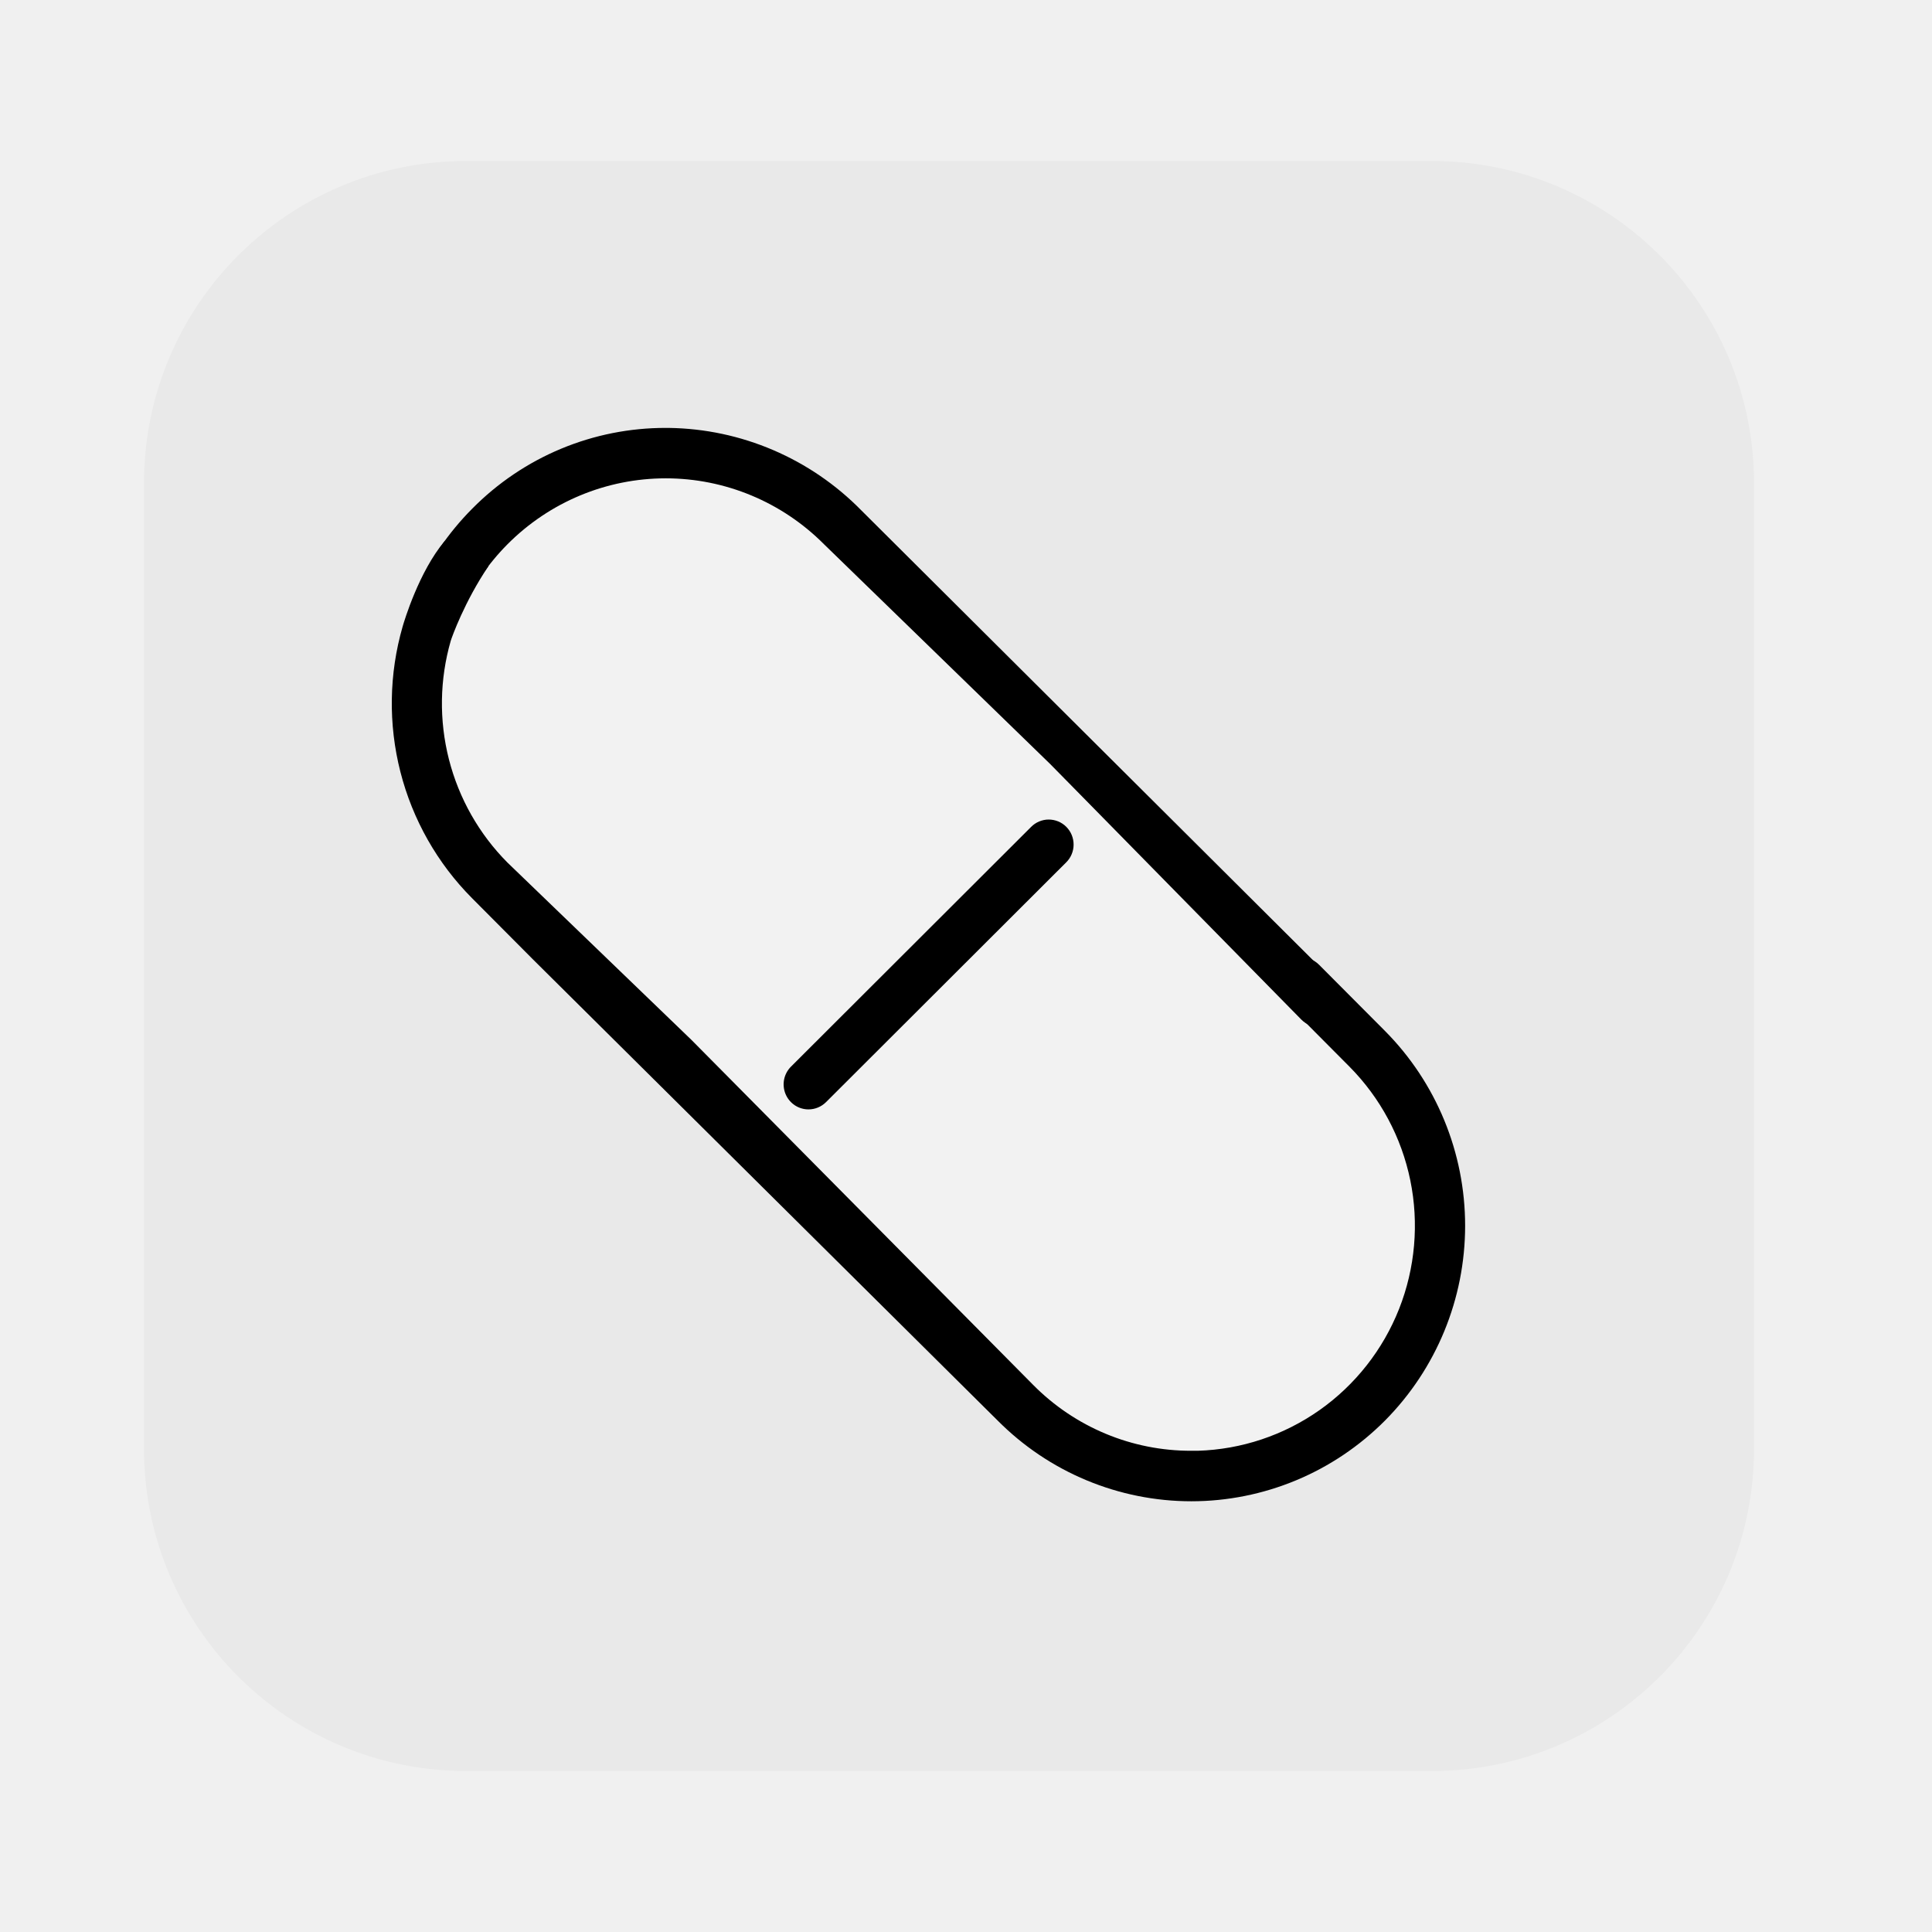
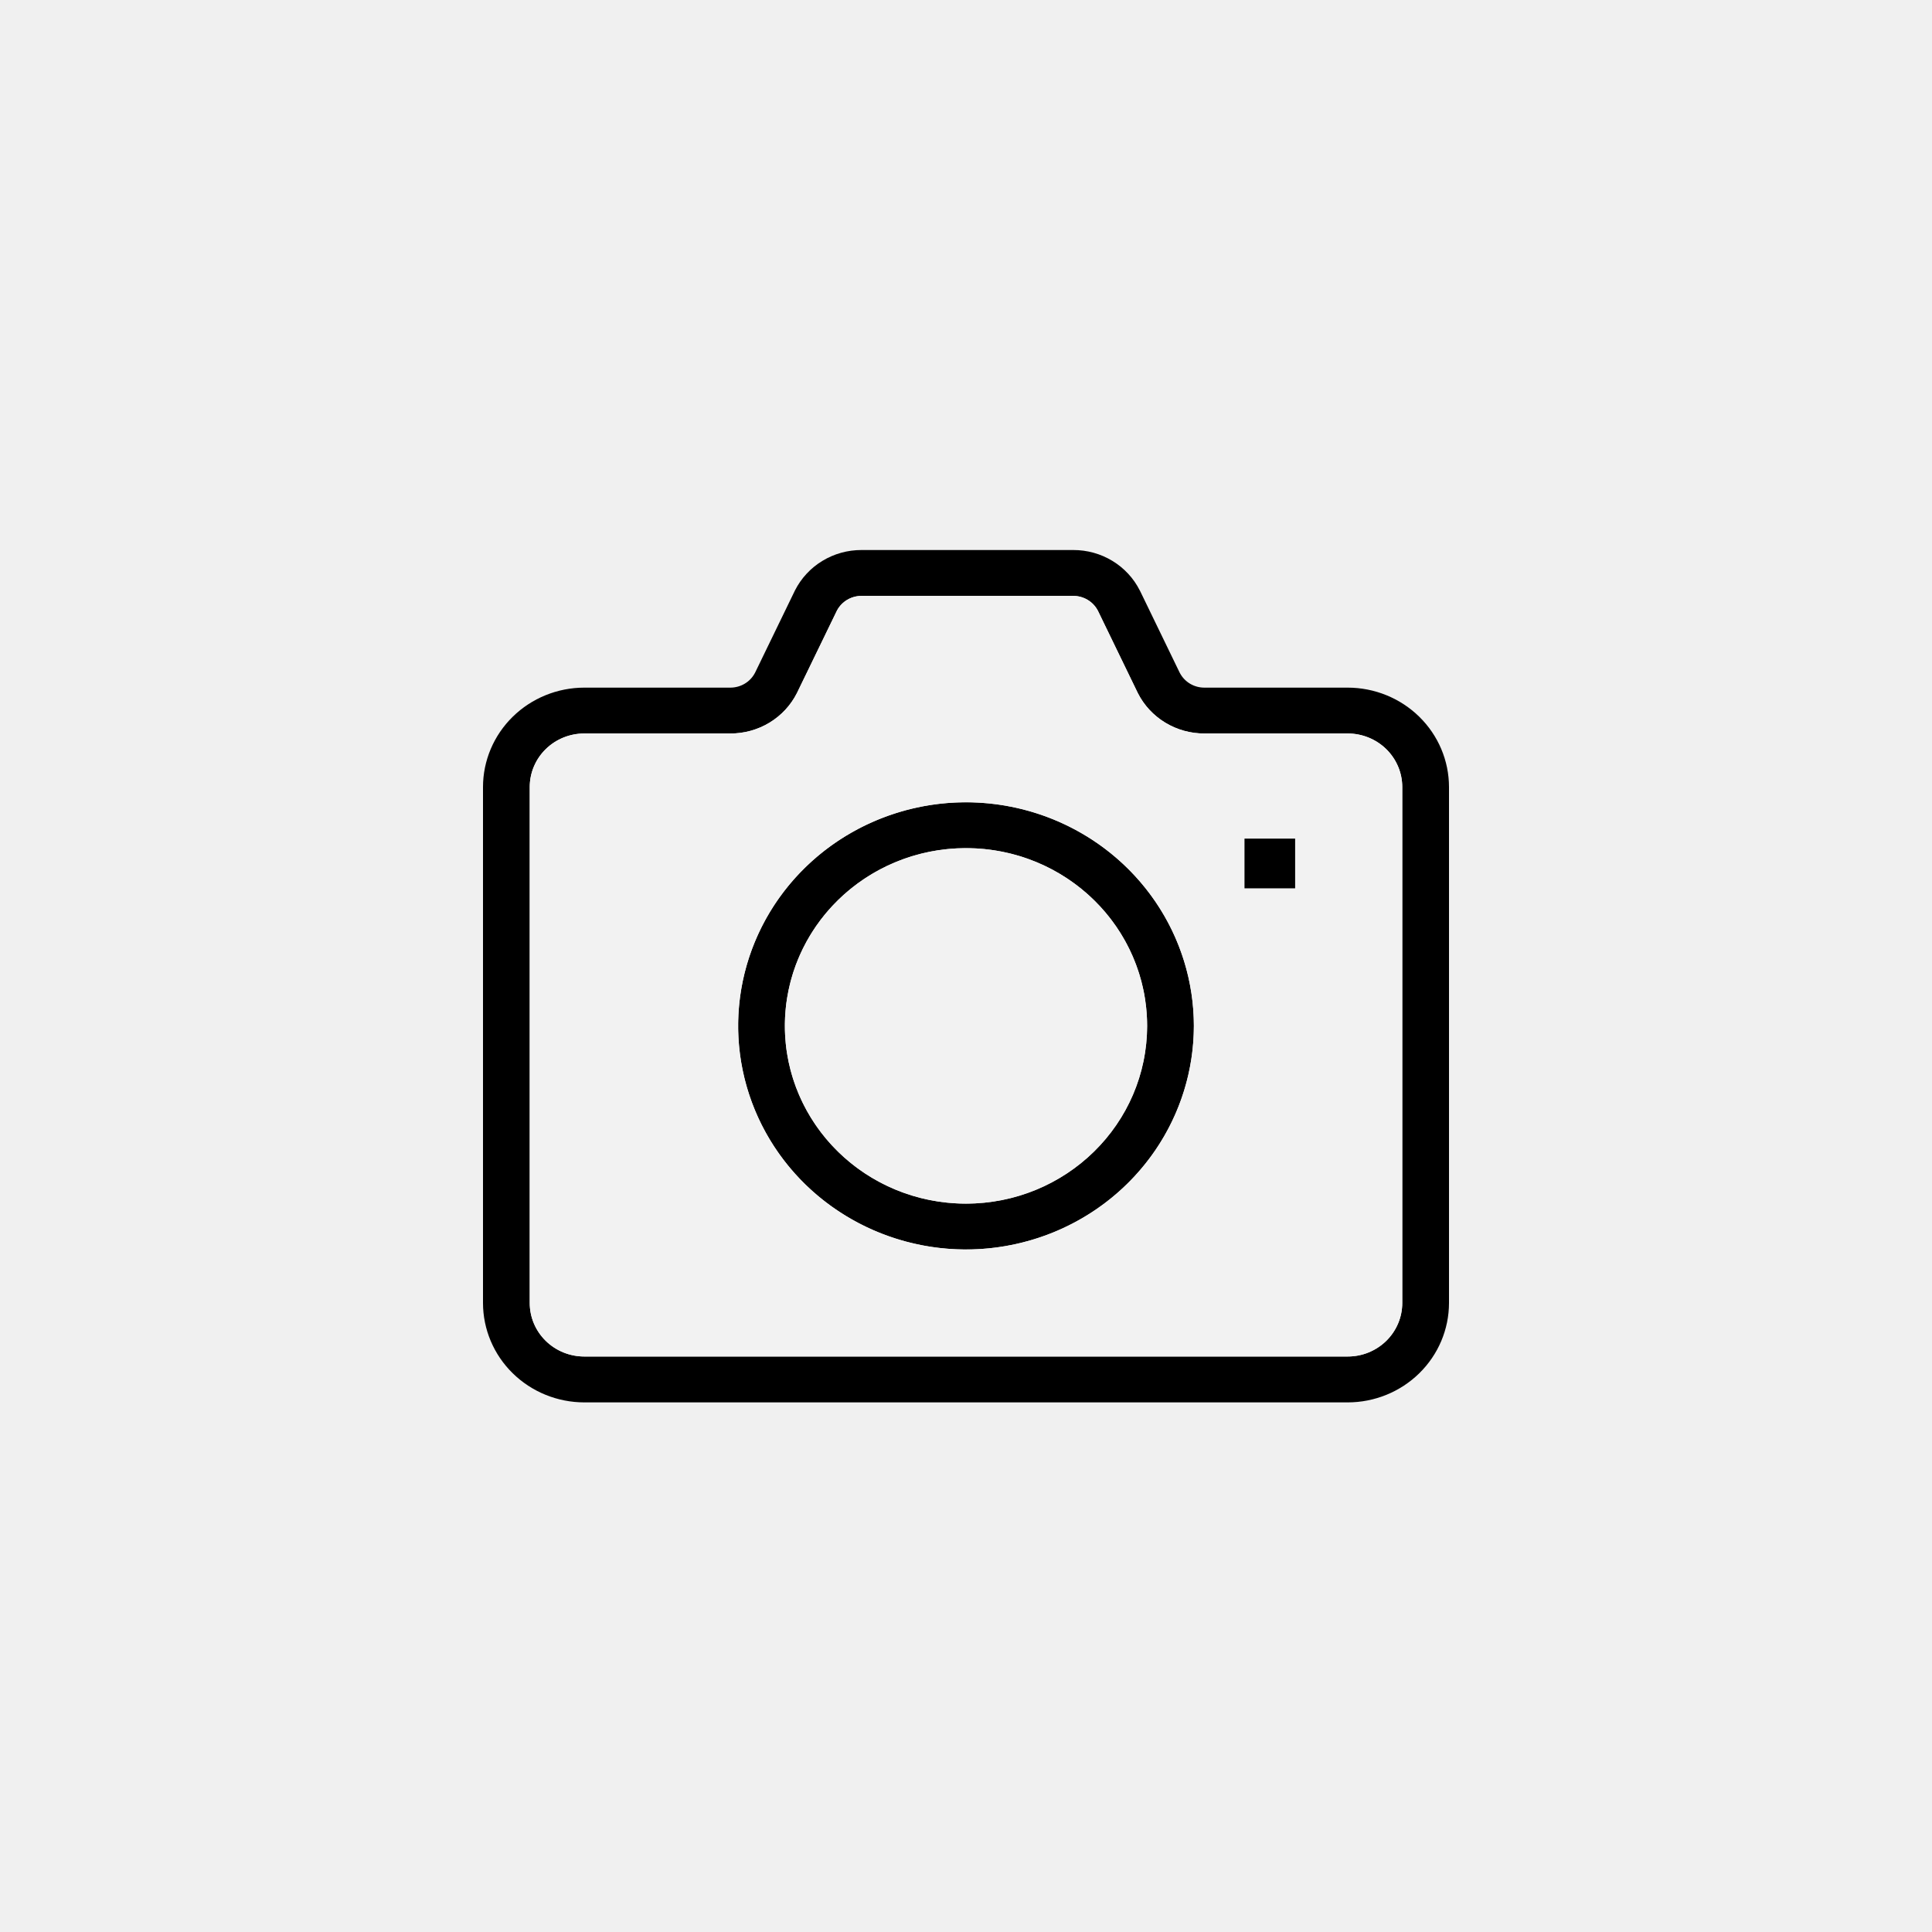
<svg xmlns="http://www.w3.org/2000/svg" width="72" height="72" viewBox="0 0 72 72" fill="none">
-   <rect x="5.367" y="6" width="60" height="60" rx="12" fill="#E9E9E9" />
-   <path d="M50.956 39.086L41.474 29.5L31.364 19.619C29.72 17.966 27.519 16.995 25.196 16.898C22.874 16.8 20.6 17.584 18.825 19.094L18.597 19.294C18.479 19.403 18.362 19.511 18.249 19.624C17.388 20.489 16.705 21.517 16.239 22.648C15.773 23.78 15.533 24.992 15.533 26.217C15.533 27.441 15.773 28.654 16.239 29.785C16.705 30.916 17.388 31.944 18.249 32.809L28.359 42.69L37.844 52.273C38.705 53.139 39.727 53.826 40.852 54.294C41.977 54.763 43.182 55.004 44.4 55.004C45.618 55.004 46.823 54.763 47.948 54.294C49.073 53.826 50.096 53.139 50.956 52.273C51.818 51.407 52.501 50.379 52.966 49.247C53.432 48.116 53.672 46.903 53.672 45.679C53.672 44.454 53.432 43.241 52.966 42.11C52.501 40.978 51.818 39.95 50.956 39.084V39.086Z" fill="#F2F2F2" />
-   <path d="M16.242 21.167C16.214 21.041 16.212 20.91 16.237 20.783C16.261 20.656 16.311 20.535 16.384 20.428C16.743 19.9 17.15 19.407 17.6 18.955C18.545 17.999 19.67 17.24 20.908 16.724C22.147 16.208 23.476 15.944 24.816 15.947H24.917C27.622 15.982 30.205 17.087 32.104 19.025L49.822 36.67C49.998 36.846 50.096 37.086 50.096 37.335C50.096 37.584 49.998 37.824 49.822 38C49.735 38.087 49.632 38.157 49.519 38.204C49.406 38.251 49.284 38.275 49.161 38.275C48.913 38.275 48.675 38.176 48.5 38L39.167 28.502L30.706 20.28C29.142 18.709 27.022 17.826 24.811 17.826C22.6 17.826 20.48 18.709 18.916 20.28C18.547 20.65 18.215 21.054 17.921 21.486C17.789 21.681 17.588 21.82 17.359 21.873C17.13 21.927 16.89 21.892 16.685 21.775H16.674C16.565 21.708 16.47 21.62 16.396 21.516C16.322 21.411 16.269 21.293 16.242 21.167Z" fill="black" />
-   <path d="M51.615 52.94C50.667 53.893 49.542 54.65 48.304 55.166C47.065 55.682 45.738 55.948 44.397 55.948C43.057 55.948 41.729 55.682 40.491 55.166C39.252 54.65 38.127 53.893 37.18 52.94L19.879 35.771L17.593 33.474C16.299 32.174 15.377 30.548 14.922 28.766C14.467 26.985 14.496 25.113 15.006 23.346C15.062 23.151 15.615 21.299 16.571 20.165C16.749 20.031 18.17 20.947 18.198 21.107C17.313 22.419 16.842 23.738 16.799 23.878C16.383 25.32 16.36 26.847 16.731 28.302C17.103 29.756 17.855 31.083 18.911 32.145L25.769 38.755L38.502 51.61C39.274 52.391 40.193 53.01 41.205 53.432C42.217 53.854 43.303 54.069 44.398 54.066H44.638C46.265 54.017 47.842 53.49 49.175 52.551C50.508 51.611 51.539 50.3 52.14 48.779C52.741 47.257 52.886 45.592 52.558 43.988C52.23 42.385 51.442 40.913 50.293 39.754L47.838 37.285C47.663 37.109 47.564 36.87 47.564 36.62C47.564 36.371 47.663 36.132 47.838 35.956C48.013 35.779 48.251 35.68 48.499 35.68C48.747 35.68 48.985 35.779 49.16 35.956L51.615 38.421C53.527 40.348 54.601 42.958 54.601 45.68C54.601 48.402 53.527 51.013 51.615 52.94Z" fill="black" />
-   <path d="M30.13 41.344C29.946 41.344 29.767 41.289 29.615 41.187C29.463 41.084 29.344 40.939 29.274 40.769C29.204 40.598 29.186 40.411 29.221 40.23C29.257 40.05 29.345 39.884 29.475 39.753L38.423 30.82C38.509 30.732 38.611 30.663 38.724 30.615C38.837 30.567 38.958 30.542 39.08 30.542C39.203 30.542 39.324 30.566 39.437 30.612C39.55 30.659 39.653 30.728 39.739 30.815C39.825 30.902 39.894 31.006 39.941 31.12C39.987 31.233 40.011 31.355 40.01 31.479C40.01 31.602 39.985 31.723 39.937 31.837C39.89 31.95 39.82 32.053 39.733 32.139L30.785 41.072C30.611 41.246 30.375 41.344 30.13 41.344Z" fill="black" />
-   <path d="M40.15 29.497L39.166 28.507H39.168L40.15 29.497Z" fill="black" />
+   <g clip-path="url(#clip0_1060_3112)">
+     <path d="M36 29.898C34.321 29.898 32.679 30.387 31.282 31.303C29.886 32.218 28.797 33.52 28.155 35.042C27.512 36.565 27.344 38.241 27.672 39.857C27.999 41.473 28.808 42.958 29.995 44.124C31.183 45.289 32.696 46.083 34.343 46.404C35.991 46.726 37.698 46.561 39.25 45.93C40.802 45.299 42.128 44.231 43.061 42.861C43.994 41.49 44.492 39.879 44.492 38.231C44.49 36.022 43.594 33.904 42.002 32.342C40.41 30.78 38.252 29.901 36 29.898ZM36 44.855C34.665 44.855 33.36 44.466 32.25 43.739C31.14 43.011 30.275 41.976 29.764 40.766C29.253 39.556 29.119 38.224 29.38 36.939C29.64 35.654 30.283 34.474 31.227 33.548C32.171 32.621 33.374 31.991 34.683 31.735C35.993 31.479 37.35 31.611 38.583 32.112C39.817 32.613 40.871 33.462 41.613 34.551C42.354 35.641 42.75 36.921 42.75 38.231C42.748 39.987 42.036 41.671 40.771 42.913C39.505 44.154 37.79 44.853 36 44.855Z" fill="black" />
+     <path d="M50.226 25.626H44.886C44.698 25.627 44.514 25.577 44.353 25.482C44.192 25.387 44.061 25.25 43.974 25.087L43.965 25.072L42.486 22.02L42.476 22.003C42.248 21.55 41.894 21.168 41.455 20.902C41.017 20.636 40.511 20.496 39.996 20.498H32.108C31.593 20.496 31.087 20.636 30.649 20.902C30.21 21.168 29.857 21.549 29.627 22.002L28.139 25.07L28.131 25.084C28.044 25.248 27.913 25.385 27.752 25.48C27.591 25.576 27.406 25.626 27.218 25.626H21.774C20.774 25.627 19.814 26.018 19.107 26.712C18.399 27.406 18.001 28.348 18 29.329V48.559C18.001 49.541 18.399 50.483 19.107 51.177C19.814 51.871 20.774 52.262 21.774 52.263H50.226C51.226 52.262 52.186 51.871 52.893 51.177C53.601 50.483 53.999 49.541 54 48.559V29.329C53.999 28.348 53.601 27.406 52.893 26.712C52.186 26.018 51.226 25.627 50.226 25.626ZM52.258 48.559C52.258 48.821 52.206 49.081 52.103 49.322C52.001 49.564 51.852 49.784 51.663 49.969C51.474 50.154 51.25 50.301 51.004 50.402C50.757 50.502 50.493 50.553 50.226 50.553H21.774C21.235 50.553 20.718 50.343 20.337 49.969C19.956 49.595 19.742 49.088 19.742 48.559V29.329C19.742 28.801 19.956 28.293 20.337 27.919C20.718 27.545 21.235 27.335 21.774 27.335H27.218C27.733 27.337 28.238 27.197 28.677 26.931C29.115 26.666 29.469 26.285 29.698 25.832L31.186 22.764L31.194 22.749C31.282 22.585 31.413 22.448 31.574 22.353C31.735 22.257 31.92 22.207 32.108 22.207H39.996C40.184 22.207 40.368 22.258 40.529 22.353C40.691 22.449 40.822 22.586 40.909 22.749L40.916 22.762L42.404 25.83C42.633 26.284 42.987 26.665 43.426 26.931C43.865 27.197 44.37 27.337 44.886 27.335H50.226C50.493 27.335 50.757 27.387 51.004 27.487C51.25 27.587 51.474 27.734 51.663 27.919C51.852 28.105 52.001 28.324 52.103 28.566C52.206 28.808 52.258 29.068 52.258 29.329V48.559Z" fill="black" />
+     <path d="M50.226 27.335H44.886C44.37 27.337 43.864 27.197 43.426 26.931C42.987 26.665 42.633 26.284 42.404 25.83L40.916 22.761L40.909 22.749C40.822 22.585 40.69 22.448 40.529 22.353C40.368 22.257 40.184 22.207 39.995 22.207H32.108C31.92 22.207 31.735 22.257 31.574 22.352C31.413 22.448 31.282 22.585 31.194 22.748L31.186 22.764L29.698 25.831C29.469 26.284 29.115 26.665 28.677 26.931C28.238 27.197 27.733 27.337 27.218 27.335H21.774C21.235 27.335 20.718 27.545 20.337 27.919C19.956 28.293 19.742 28.8 19.742 29.329V48.559C19.742 49.088 19.956 49.595 20.337 49.969C20.718 50.343 21.235 50.553 21.774 50.553H50.226C50.492 50.553 50.757 50.502 51.003 50.401C51.25 50.301 51.474 50.154 51.663 49.969C51.851 49.784 52.001 49.564 52.103 49.322C52.205 49.08 52.258 48.821 52.258 48.559V29.329C52.258 29.067 52.205 28.808 52.103 28.566C52.001 28.324 51.851 28.104 51.663 27.919C51.474 27.734 51.25 27.587 51.003 27.487C50.757 27.387 50.492 27.335 50.226 27.335ZM36 46.565C34.32 46.565 32.678 46.076 31.282 45.16C29.885 44.245 28.797 42.943 28.154 41.421C27.512 39.898 27.343 38.223 27.671 36.606C27.999 34.99 28.807 33.505 29.995 32.34C31.183 31.174 32.696 30.381 34.343 30.059C35.99 29.738 37.698 29.902 39.249 30.533C40.801 31.164 42.127 32.232 43.061 33.602C43.994 34.973 44.492 36.584 44.492 38.232C44.489 40.441 43.594 42.559 42.002 44.121C40.41 45.684 38.251 46.562 36 46.565ZM48.266 33.104H46.379V31.252H48.266V33.104Z" fill="#F2F2F2" />
+     <path d="M36 44.856C39.728 44.856 42.75 41.89 42.75 38.232C42.75 34.574 39.728 31.608 36 31.608C32.272 31.608 29.25 34.574 29.25 38.232C29.25 41.89 32.272 44.856 36 44.856Z" fill="#F2F2F2" />
+     <path d="M48.266 31.253H46.379V33.105H48.266V31.253Z" fill="black" />
+   </g>
+   <defs>
+     <clipPath id="clip0_1060_3112">
+       <rect width="36" height="31.765" fill="white" transform="translate(18 20.498)" />
+     </clipPath>
+   </defs>
</svg>
